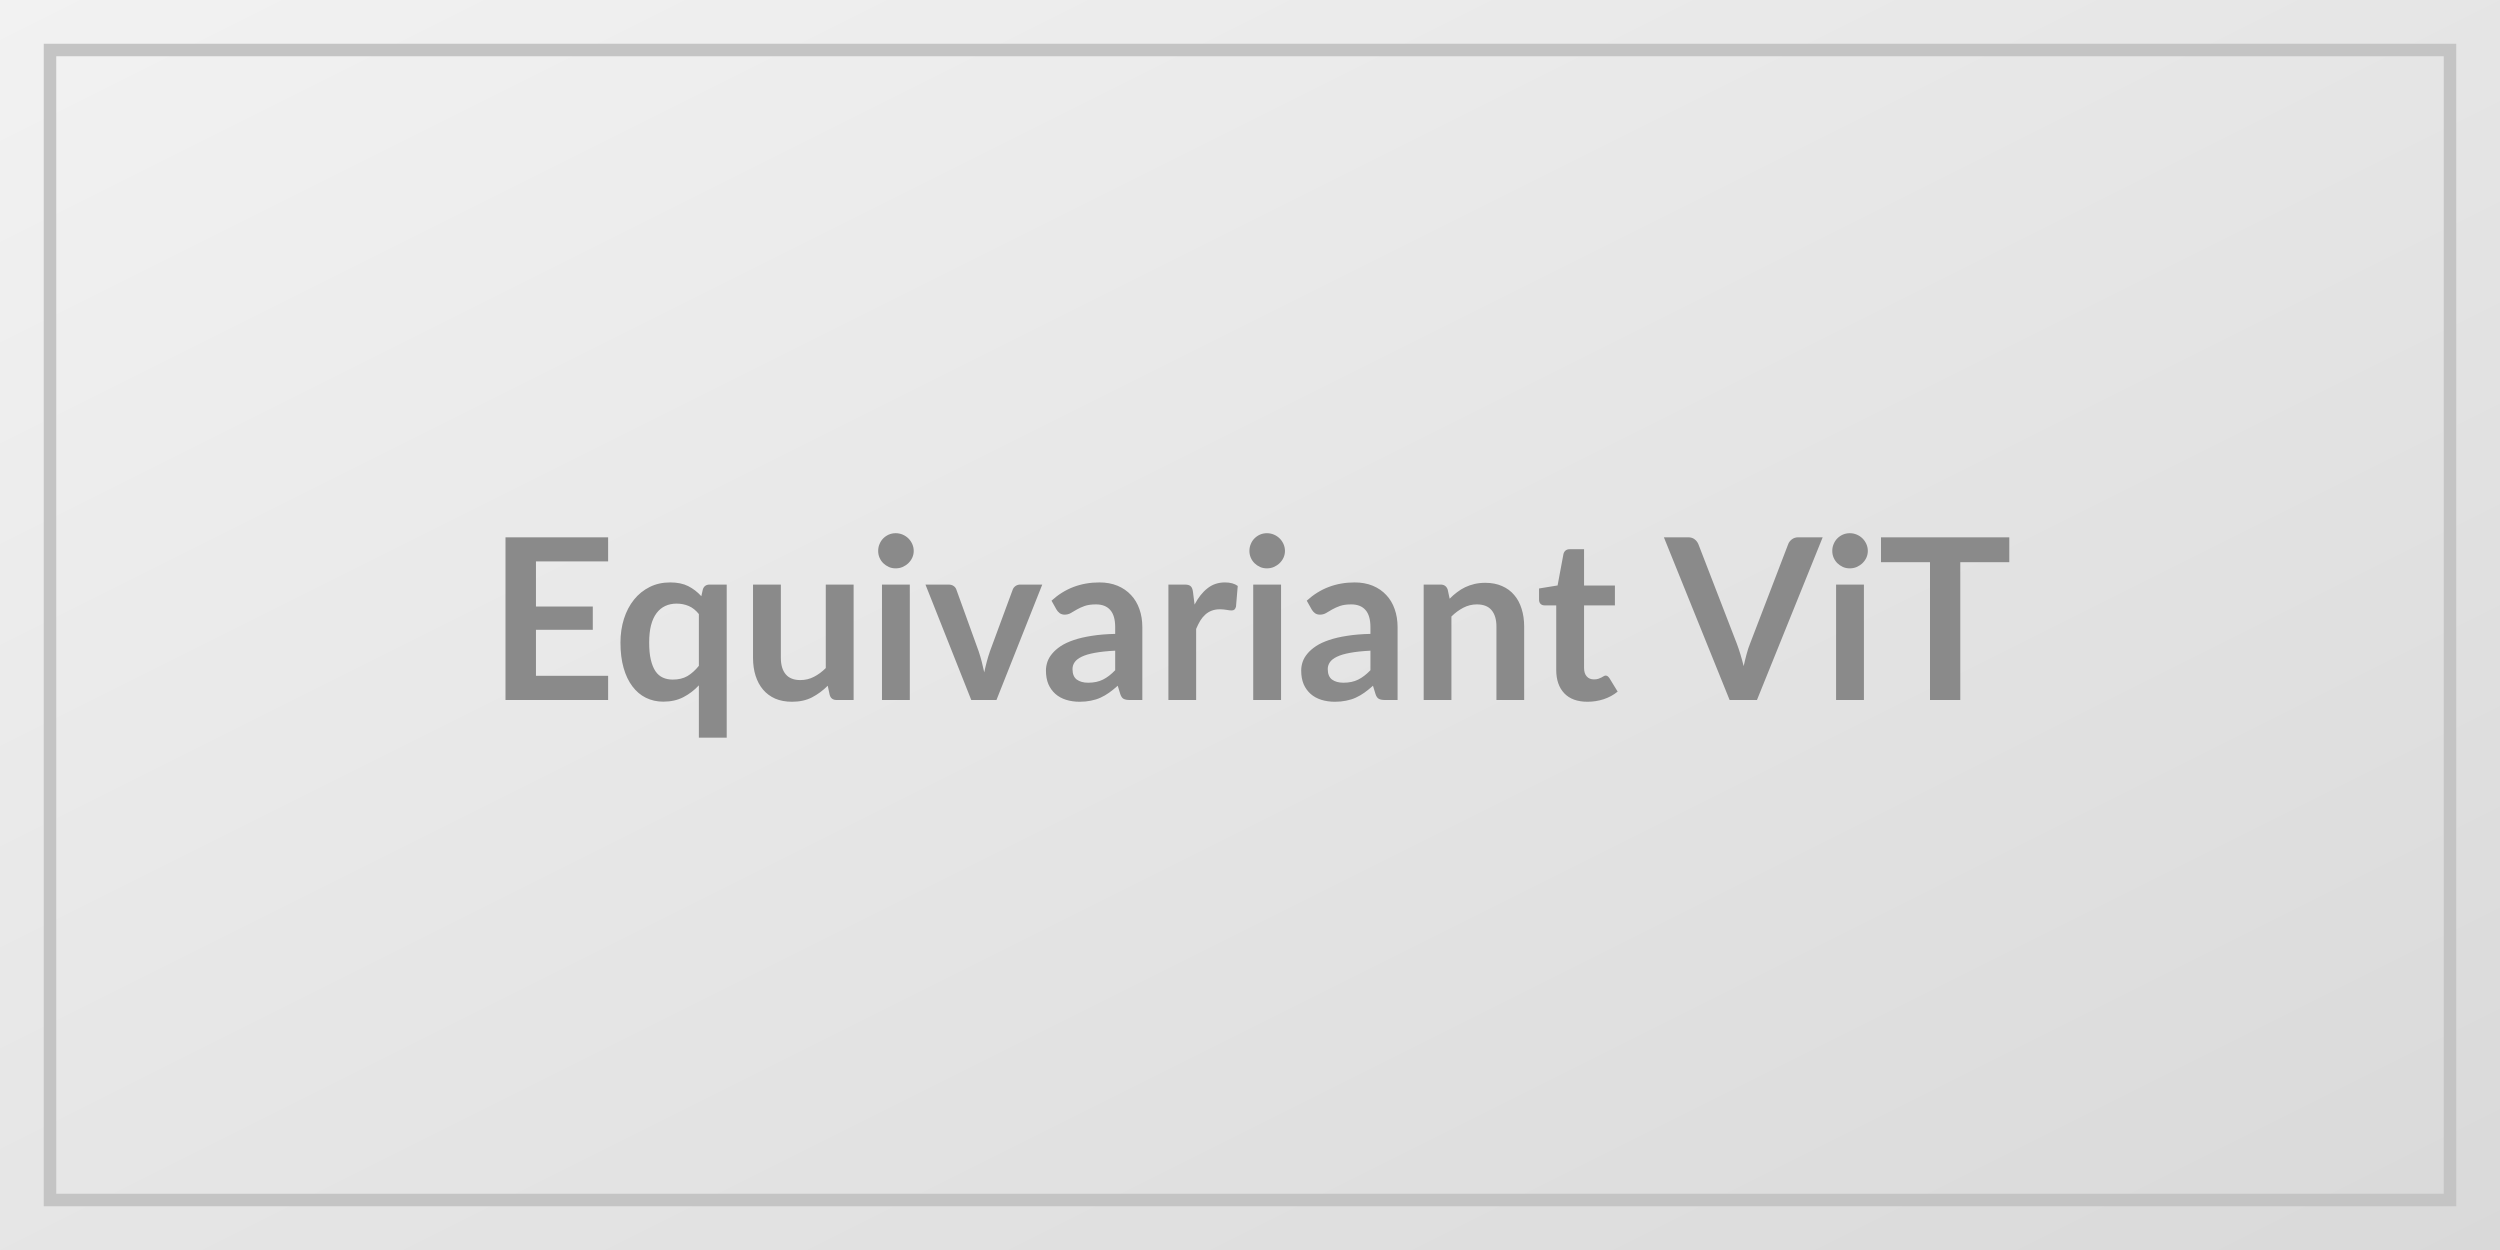
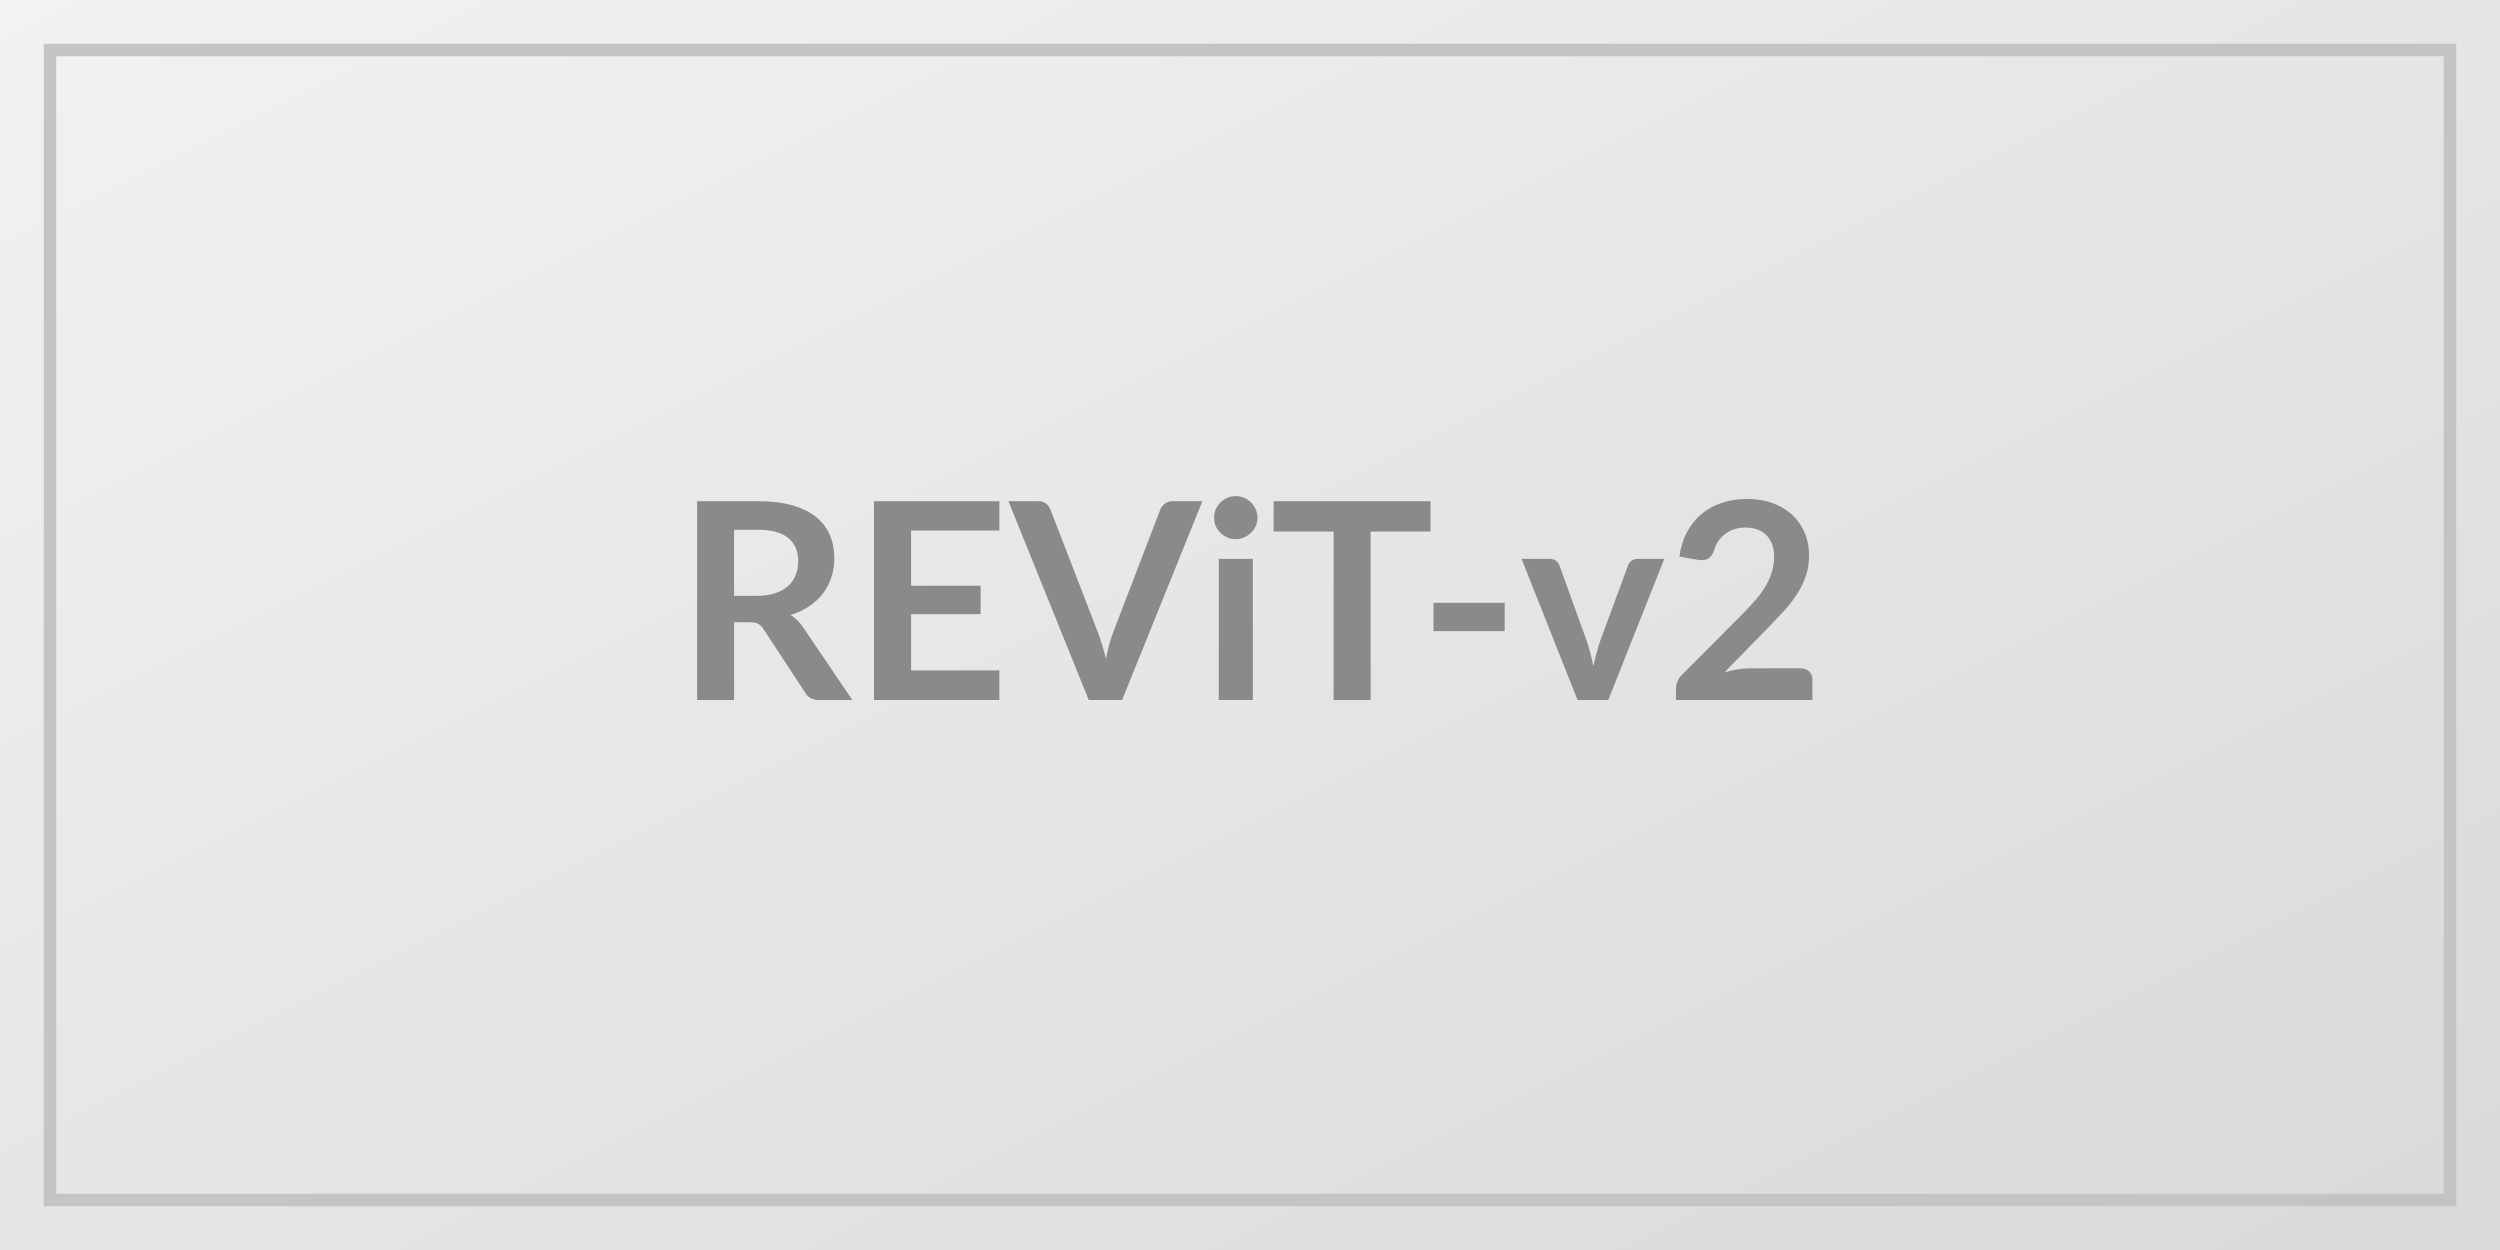
- <svg xmlns="http://www.w3.org/2000/svg" viewBox="0 0 400 200" width="400" height="200" role="img" aria-label="Equivariant ViT">
+ <svg xmlns="http://www.w3.org/2000/svg" viewBox="0 0 400 200" width="400" height="200" role="img" aria-label="REViT-v2">
  <defs>
    <linearGradient id="g" x1="0" y1="0" x2="1" y2="1">
      <stop offset="0" stop-color="#f2f2f2" />
      <stop offset="1" stop-color="#d9d9d9" />
    </linearGradient>
  </defs>
  <rect width="400" height="200" fill="url(#g)" />
  <rect x="8" y="8" width="384" height="184" fill="none" stroke="#c4c4c4" stroke-width="2" />
-   <text x="200" y="112" font-family="Lato, Verdana, Helvetica, sans-serif" font-size="36" font-weight="700" fill="#8a8a8a" text-anchor="middle">Equivariant ViT</text>
+   <text x="200" y="112" font-family="Lato, Verdana, Helvetica, sans-serif" font-size="44" font-weight="700" fill="#8a8a8a" text-anchor="middle">REViT-v2</text>
</svg>
